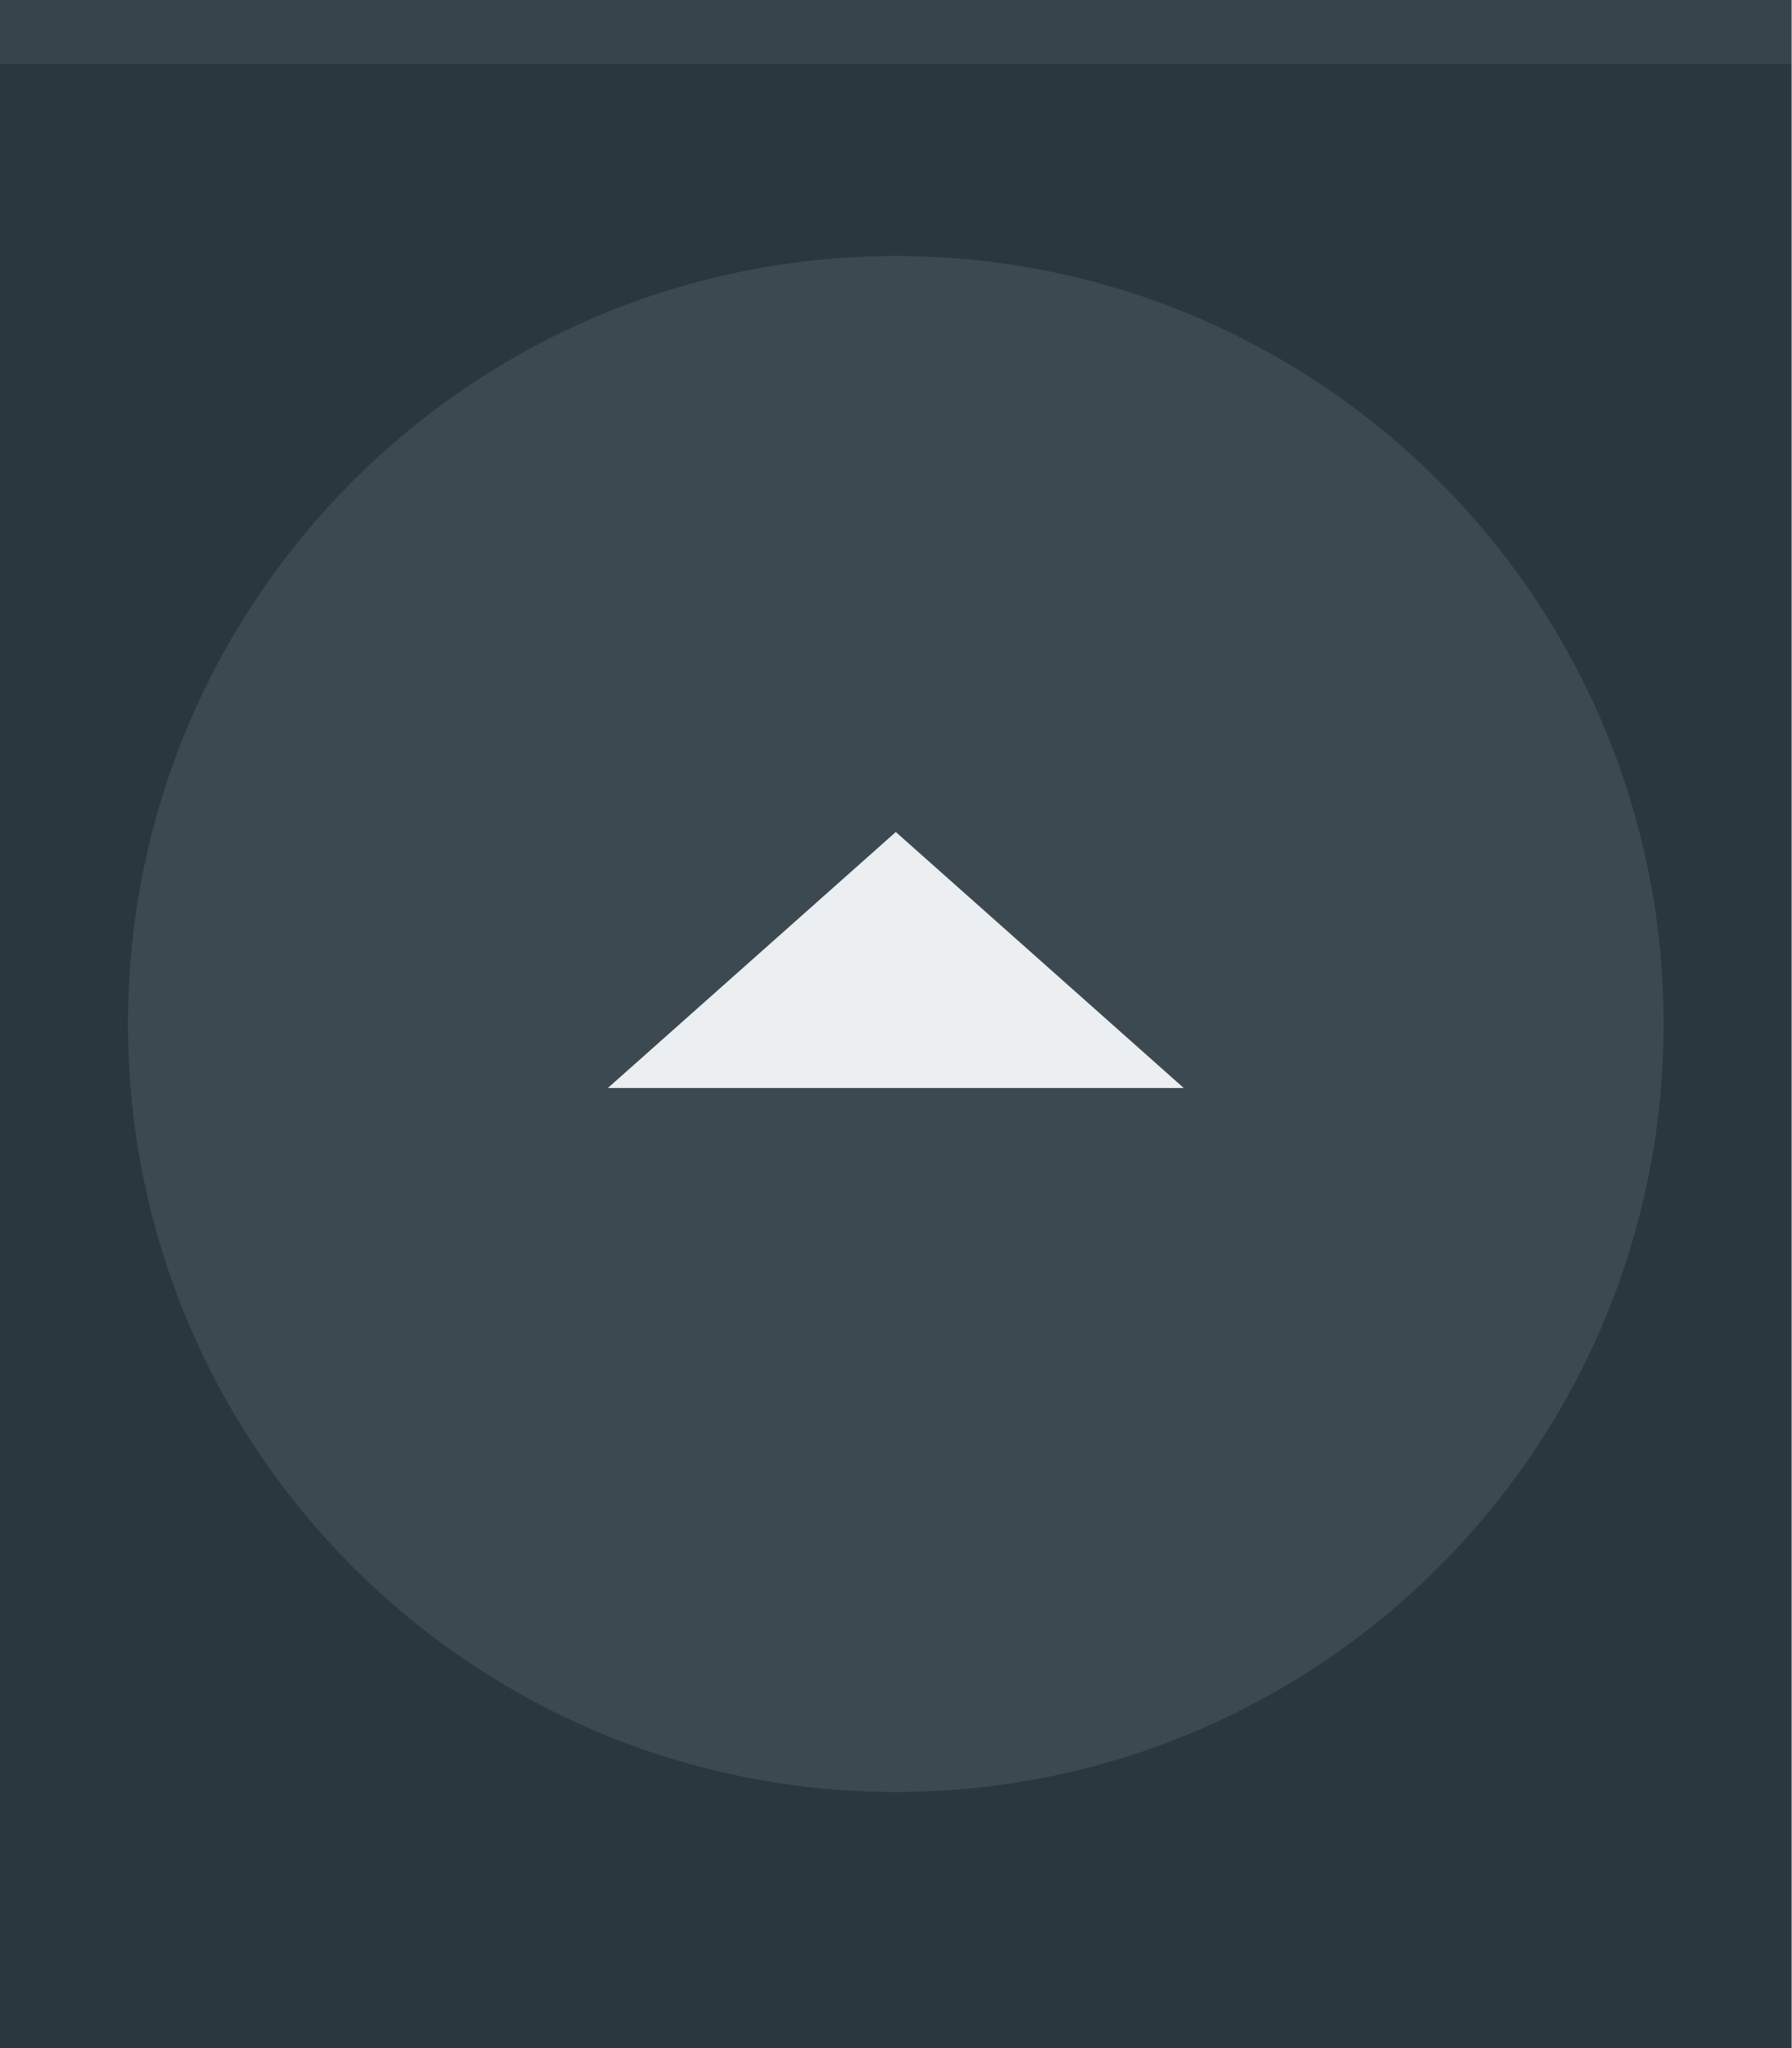
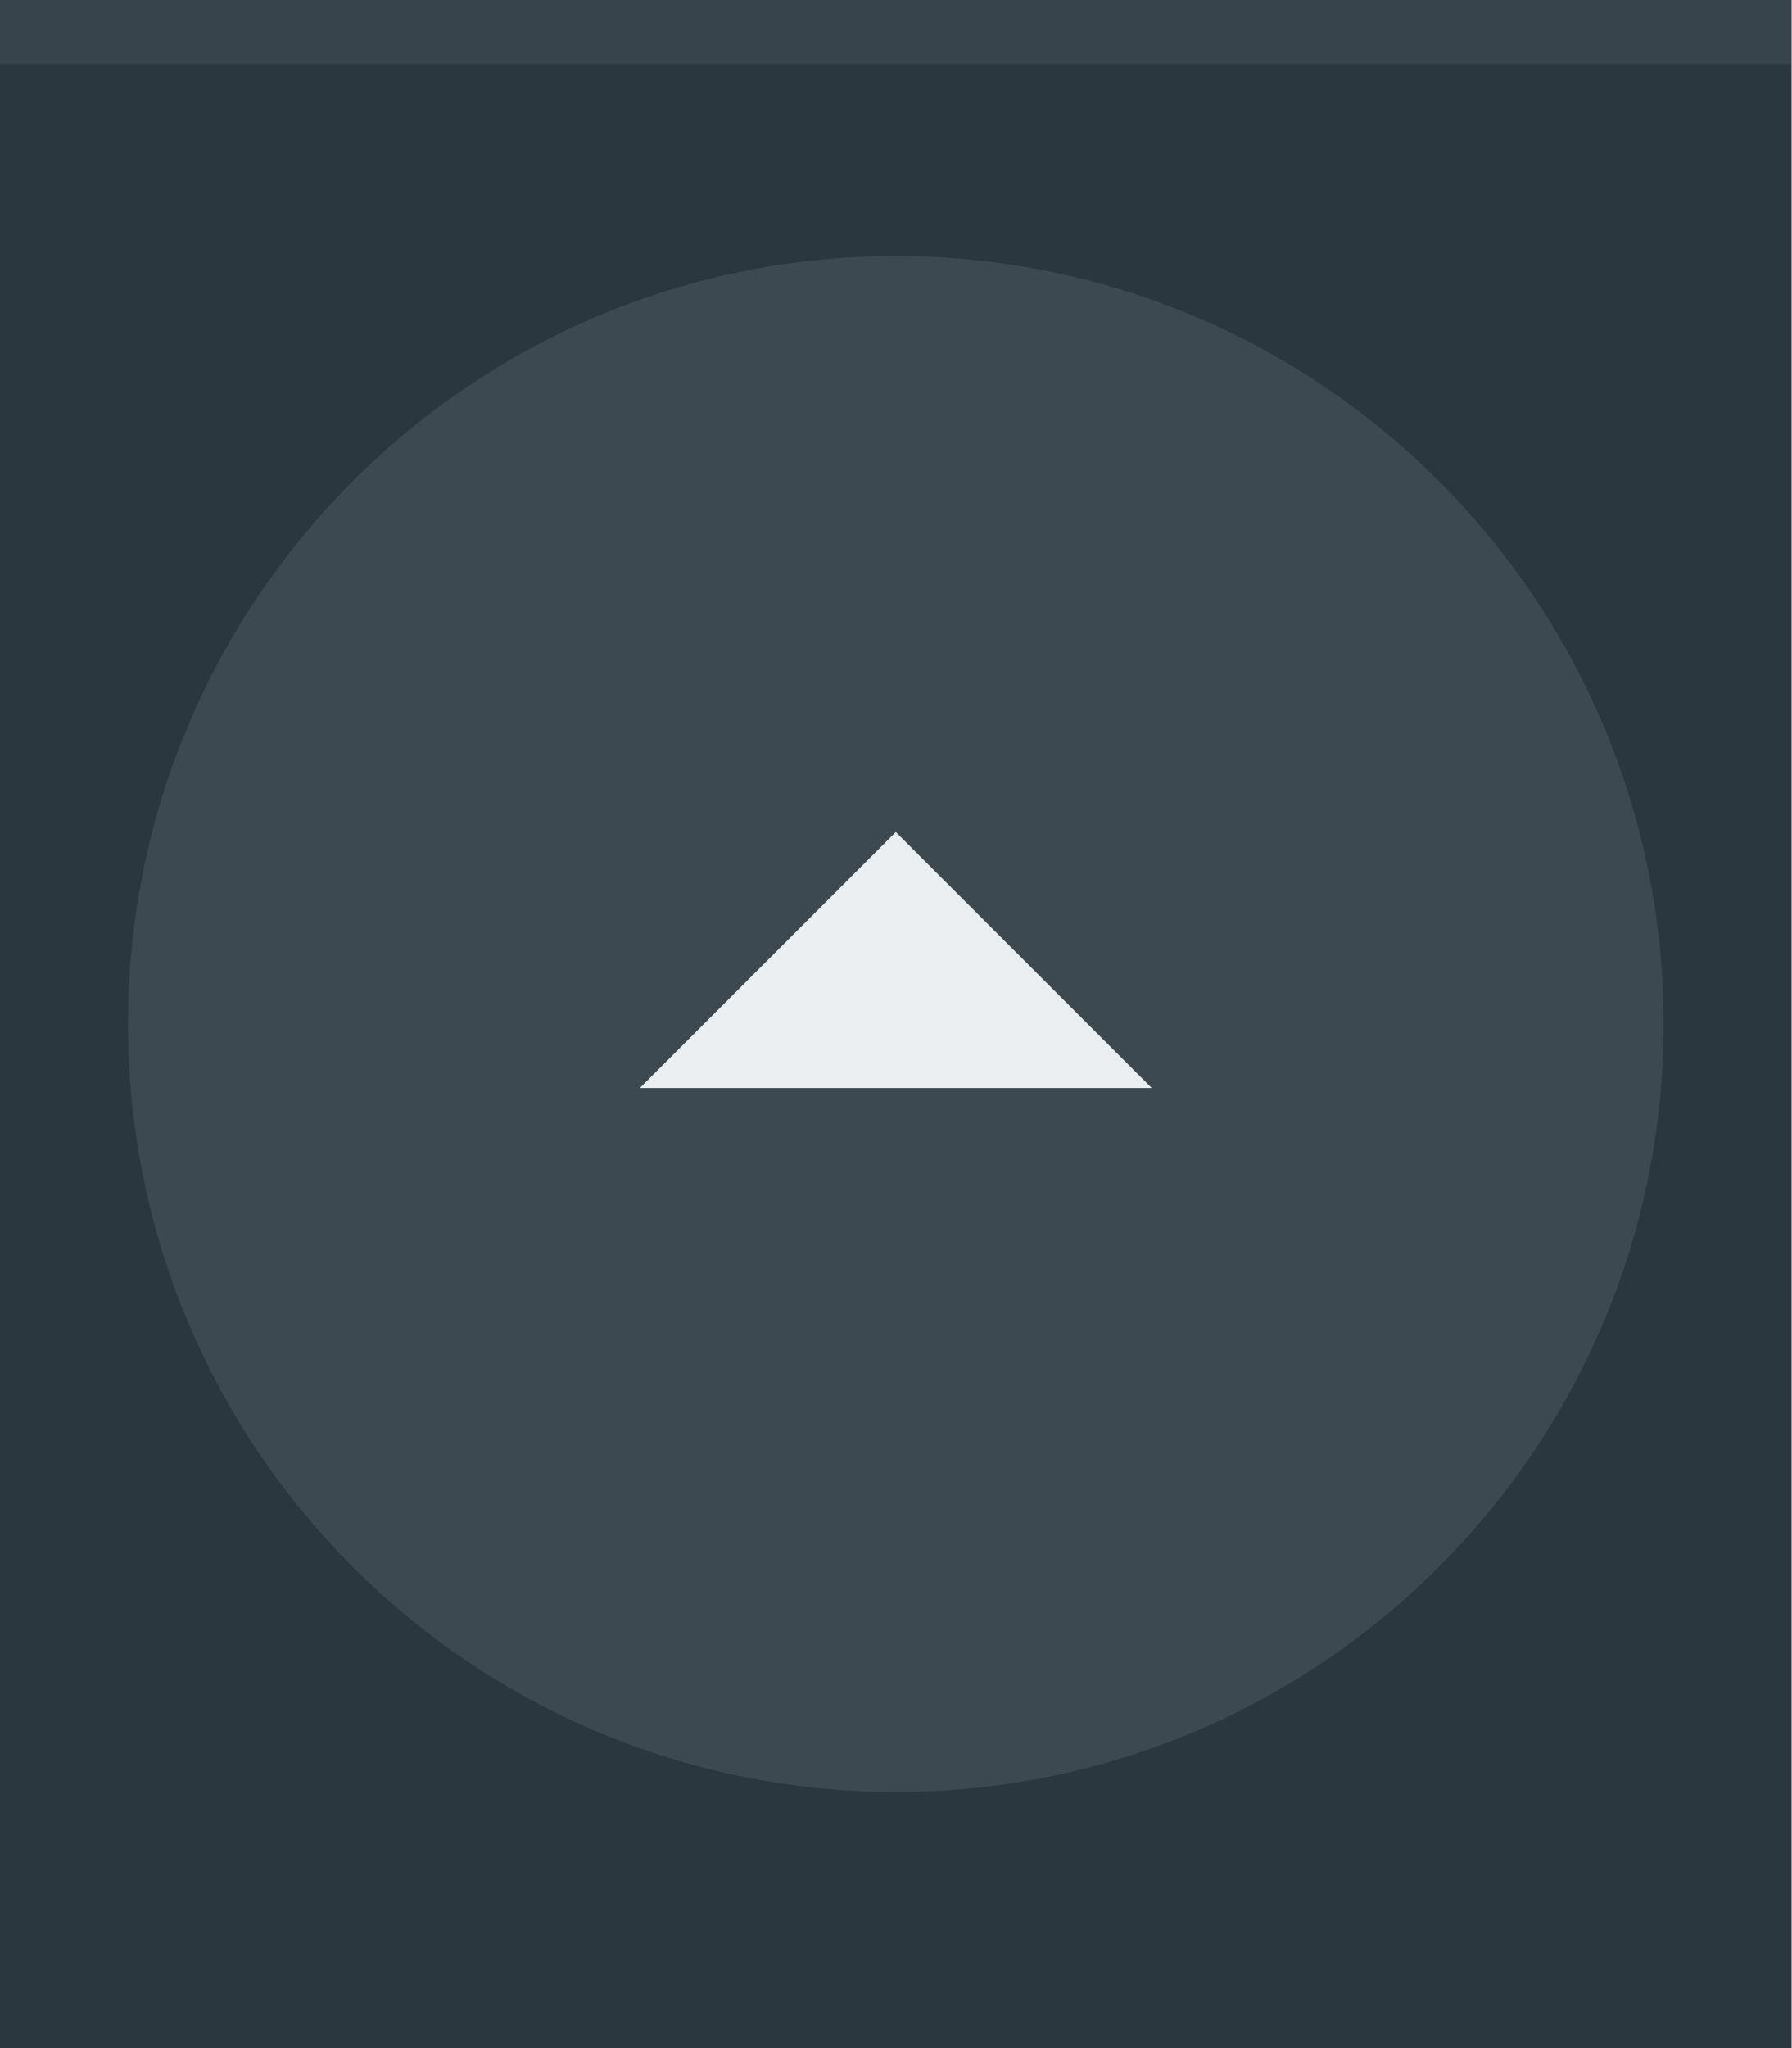
<svg xmlns="http://www.w3.org/2000/svg" width="28" height="32" viewBox="0 0 28 32" id="svg4142" version="1.1">
  <defs id="defs4144" />
  <g id="layer1" transform="translate(0,-1020.362)">
    <rect style="opacity:1;fill:#2a373e;fill-opacity:1;fill-rule:evenodd;stroke:none;stroke-width:2.745;stroke-linecap:butt;stroke-linejoin:miter;stroke-miterlimit:4;stroke-dasharray:none;stroke-dashoffset:478.437;stroke-opacity:1" id="rect4741" width="28" height="32" x="0" y="1020.362" />
    <circle style="fill:#eceff1;fill-opacity:0.1;stroke:none;stroke-width:0.5;stroke-linejoin:miter;stroke-miterlimit:4;stroke-dasharray:none;stroke-opacity:1" id="path2994" cx="1036.362" cy="-14" r="12" transform="matrix(0,1,-1,0,0,0)" />
    <rect style="opacity:1;fill:#ffffff;fill-opacity:0.07;fill-rule:evenodd;stroke:none;stroke-width:2.745;stroke-linecap:butt;stroke-linejoin:miter;stroke-miterlimit:4;stroke-dasharray:none;stroke-dashoffset:478.437;stroke-opacity:1" id="rect4959" width="28" height="1" x="0" y="1020.362" />
-     <path d="m 18.5,1037.362 -4.5,-4 -4.5,4 z" id="path6400" style="display:inline;fill:#eceff1;fill-opacity:1;stroke:none" />
+     <path d="m 18,1037.362 -4,-4 -4,4 z" id="path6400" style="display:inline;fill:#eceff1;fill-opacity:1;stroke:none" />
  </g>
</svg>
